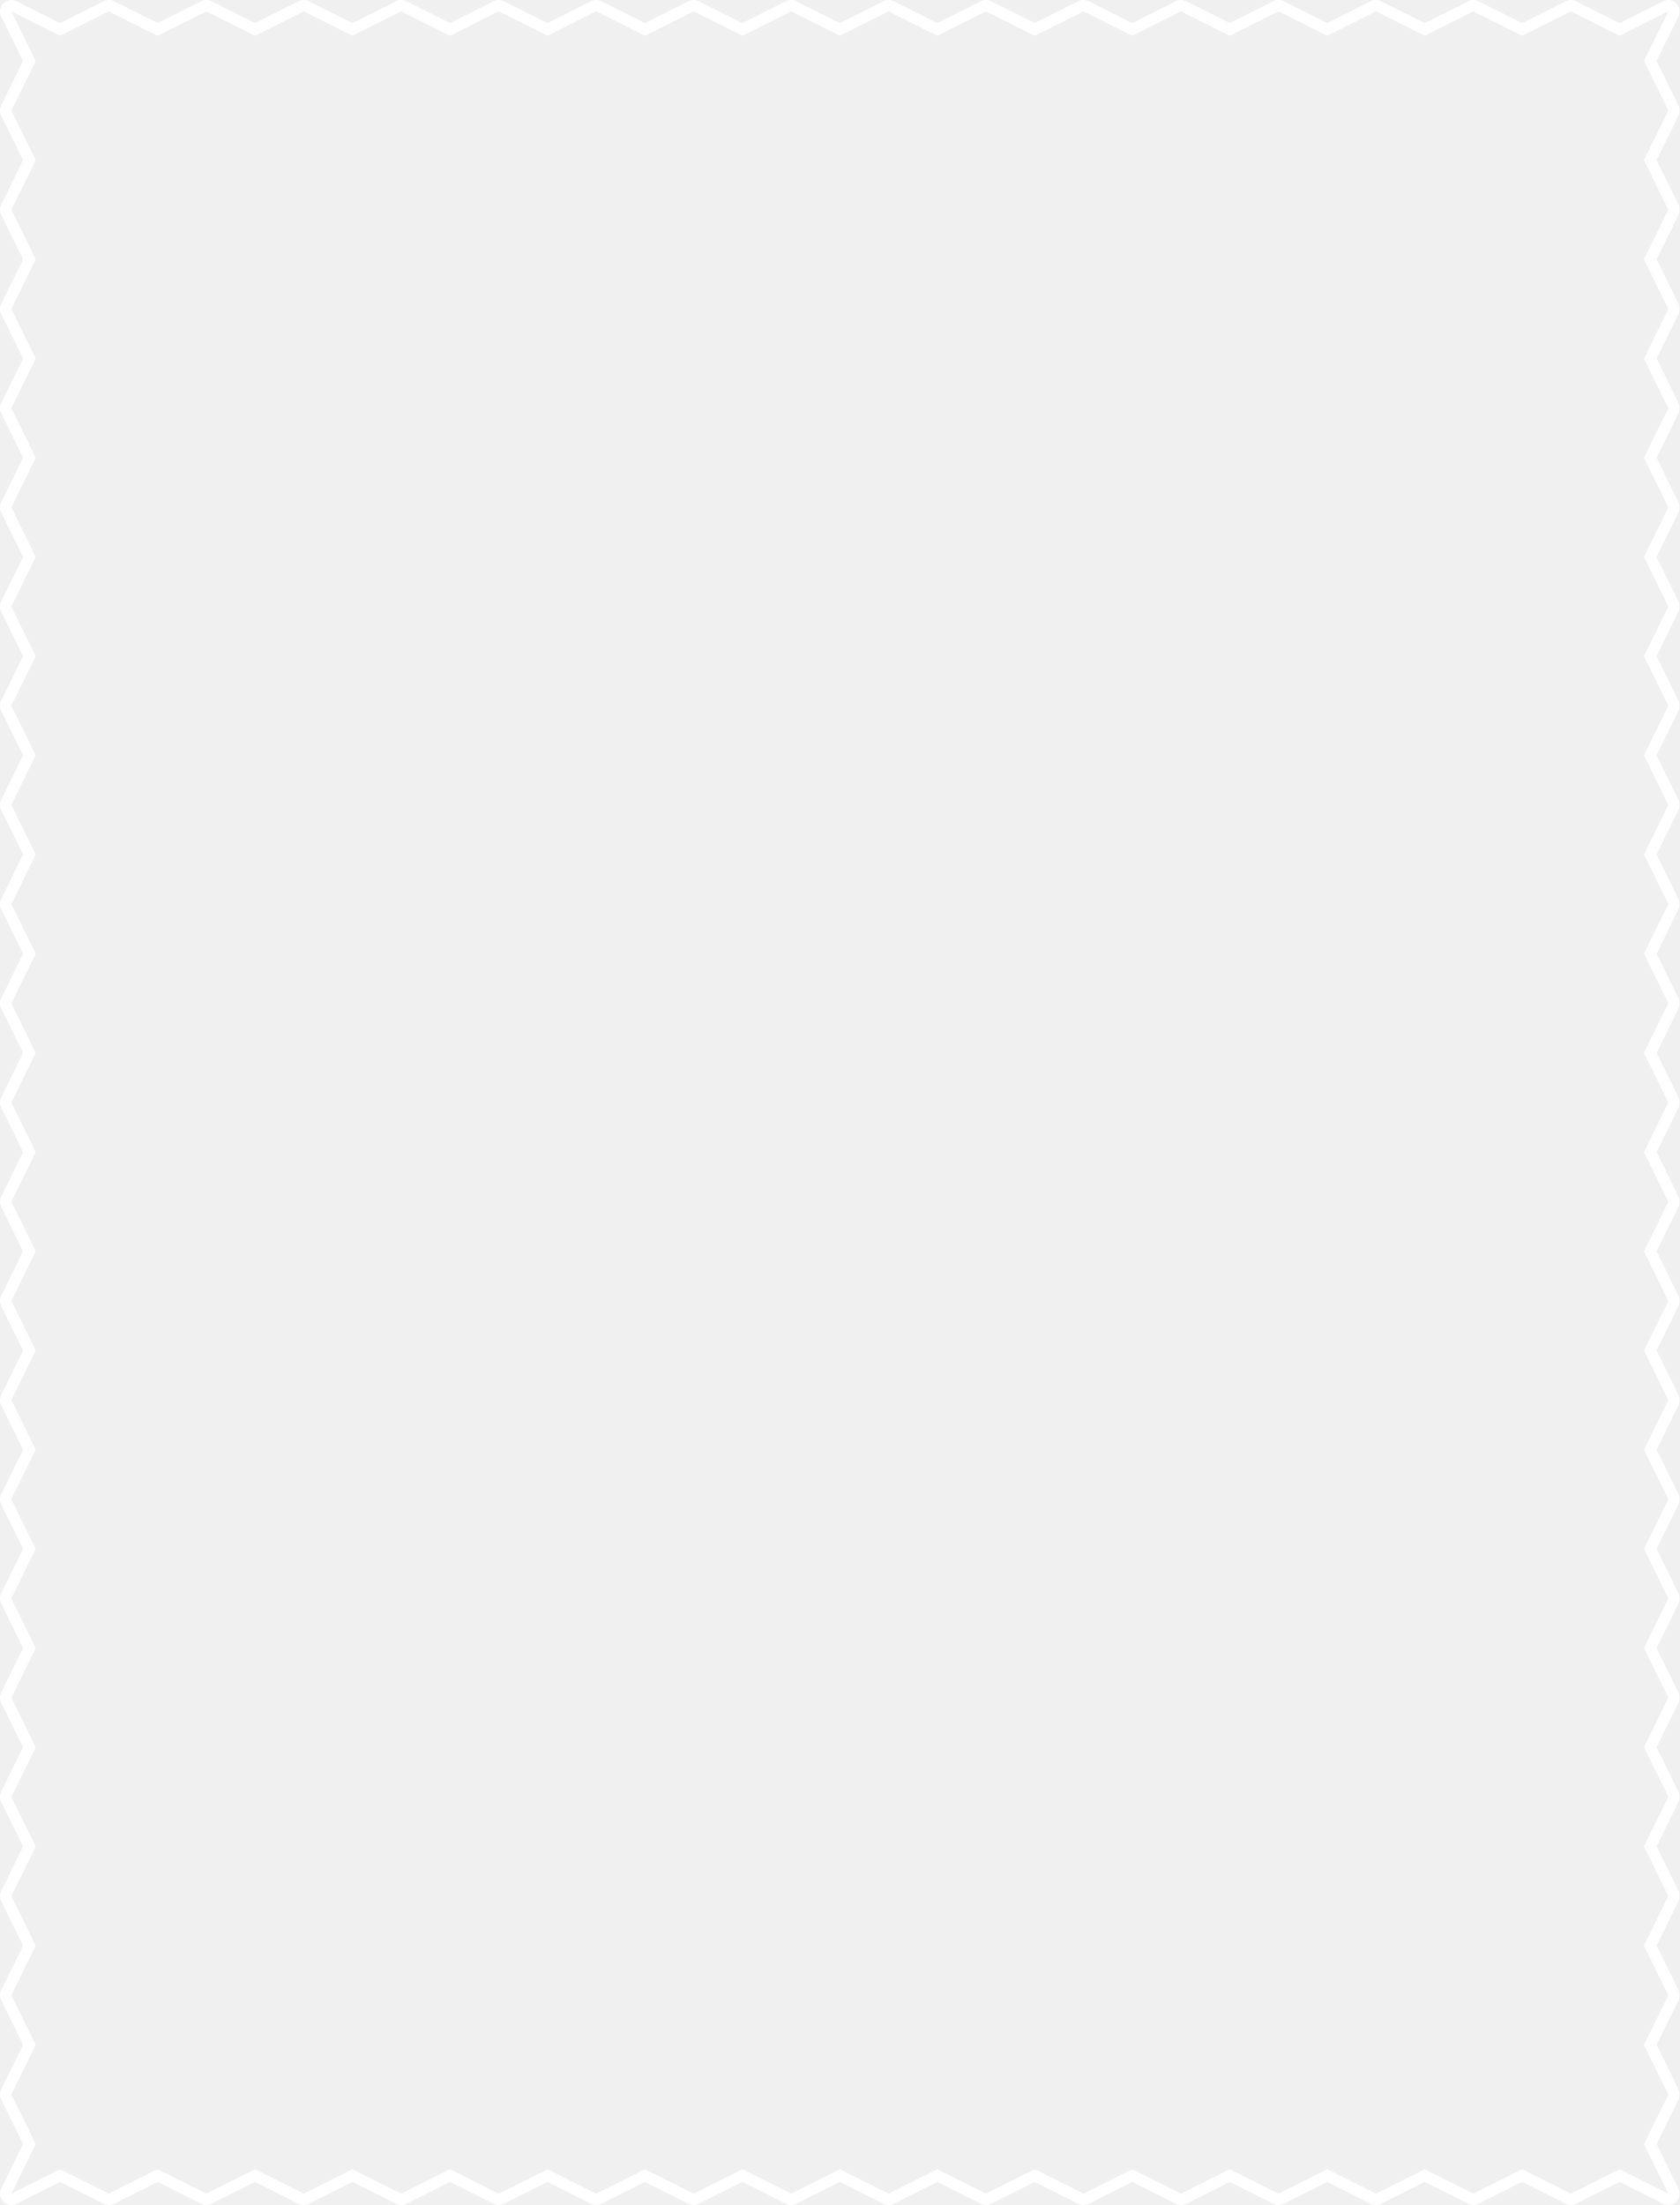
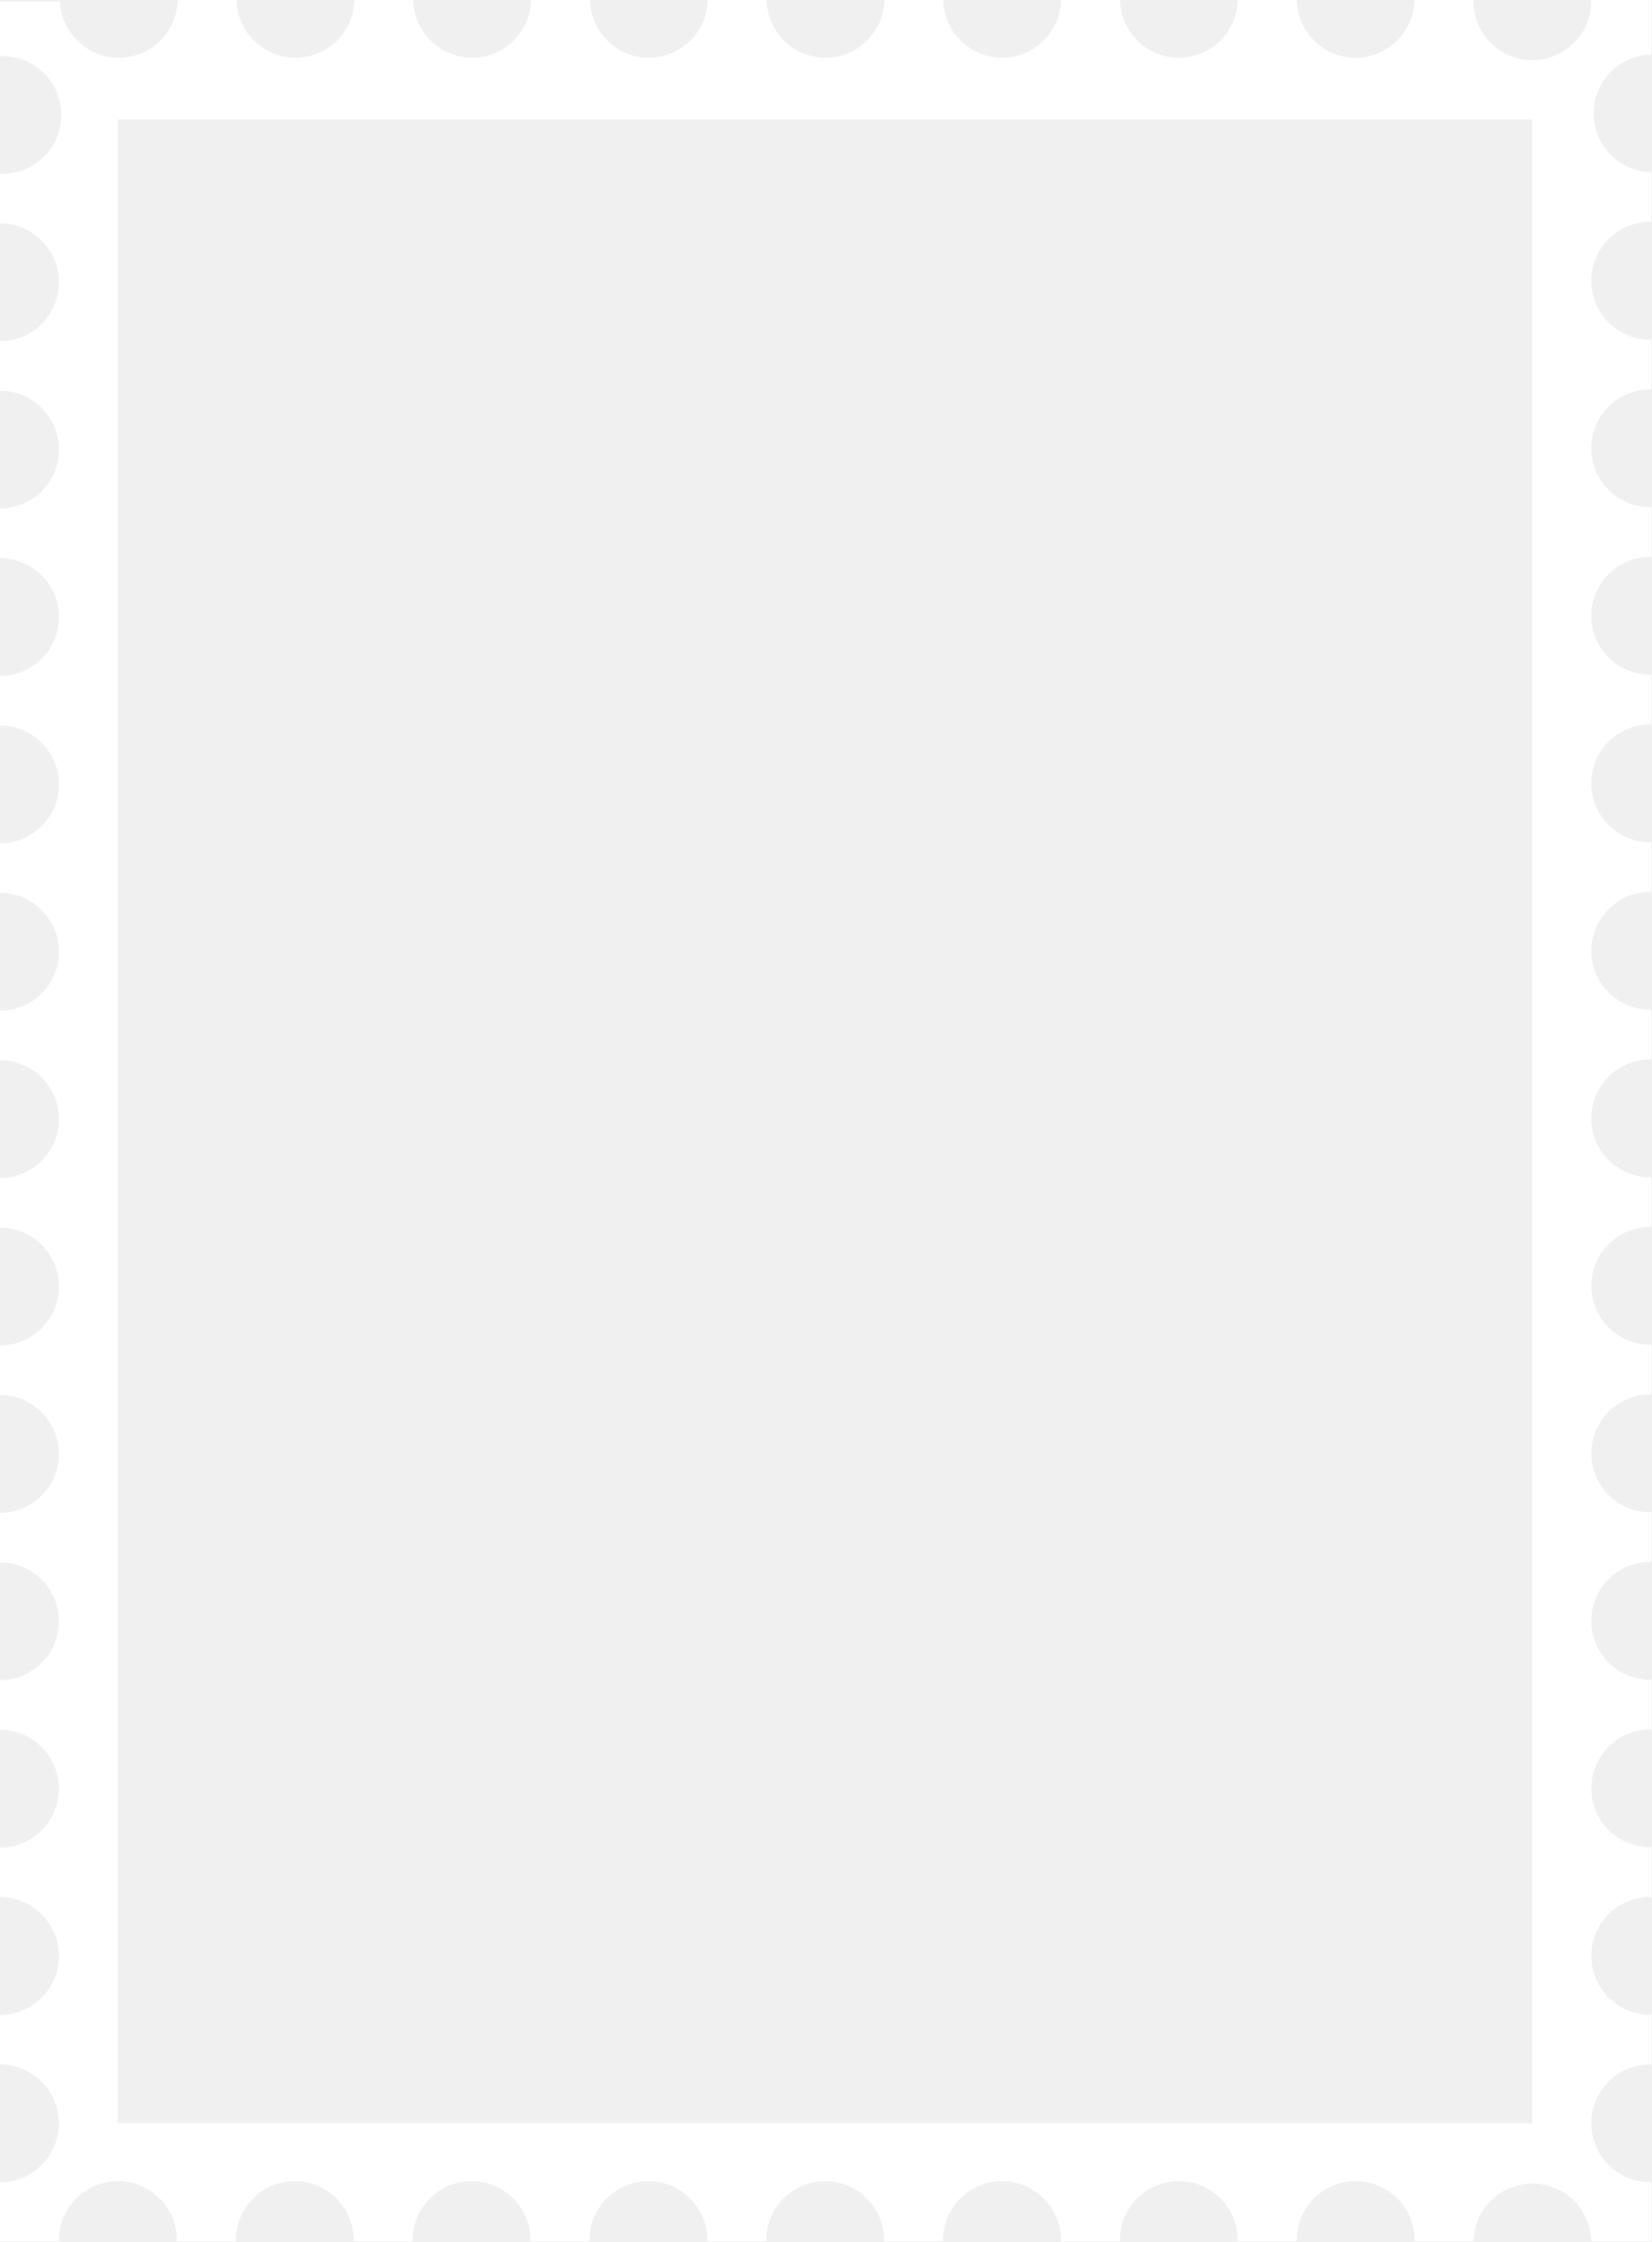
- <svg xmlns="http://www.w3.org/2000/svg" width="1478" height="1940" viewBox="0 0 1478 1940" fill="none">
-   <mask id="path-1-outside-1_33_294" maskUnits="userSpaceOnUse" x="-1" y="-1" width="1479" height="1942" fill="black">
-     <rect fill="white" x="-1" y="-1" width="1479" height="1942" />
-     <path d="M31.442 1886.36L10.001 1930L52.883 1908.51L95.765 1930L138.648 1908.51L181.53 1930L224.412 1908.51L267.295 1930L310.177 1908.51L353.059 1930L395.942 1908.51L438.824 1930L481.706 1908.51L524.589 1930L567.471 1908.51L610.353 1930L653.236 1908.51L696.118 1930L739 1908.51L781.883 1930L824.765 1908.51L867.647 1930L910.53 1908.51L953.412 1930L996.294 1908.51L1039.18 1930L1082.06 1908.51L1124.94 1930L1167.82 1908.51L1210.71 1930L1253.59 1908.51L1296.47 1930L1339.35 1908.51L1382.24 1930L1425.12 1908.51L1468 1930L1446.56 1886.36L1468 1842.73L1446.56 1799.09L1468 1755.45L1446.56 1711.82L1468 1668.18L1446.56 1624.55L1468 1580.91L1446.56 1537.27L1468 1493.64L1446.56 1450L1468 1406.36L1446.56 1362.73L1468 1319.09L1446.56 1275.45L1468 1231.82L1446.56 1188.18L1468 1144.55L1446.56 1100.91L1468 1057.27L1446.56 1013.64L1468 970L1446.56 926.364L1468 882.727L1446.56 839.091L1468 795.455L1446.56 751.818L1468 708.182L1446.56 664.546L1468 620.909L1446.56 577.273L1468 533.637L1446.56 490L1468 446.364L1446.56 402.727L1468 359.091L1446.56 315.455L1468 271.818L1446.56 228.182L1468 184.546L1446.56 140.909L1468 97.273L1446.56 53.637L1468 10L1425.12 31.493L1382.24 10L1339.35 31.493L1296.47 10L1253.59 31.493L1210.71 10L1167.82 31.493L1124.94 10L1082.06 31.493L1039.18 10L996.294 31.493L953.412 10L910.53 31.493L867.647 10L824.765 31.493L781.883 10L739 31.493L696.118 10L653.236 31.493L610.353 10L567.471 31.493L524.589 10L481.706 31.493L438.824 10L395.942 31.493L353.059 10L310.177 31.493L267.295 10L224.412 31.493L181.53 10L138.647 31.493L95.765 10L52.883 31.493L10 10L31.442 53.637L10 97.273L31.442 140.909L10 184.546L31.442 228.182L10 271.818L31.442 315.455L10 359.091L31.442 402.727L10 446.364L31.442 490L10 533.637L31.442 577.273L10 620.909L31.442 664.546L10 708.182L31.442 751.818L10 795.455L31.442 839.091L10 882.727L31.442 926.364L10 970L31.442 1013.64L10.001 1057.27L31.442 1100.91L10.001 1144.55L31.442 1188.18L10.001 1231.82L31.442 1275.45L10.001 1319.09L31.442 1362.73L10.001 1406.36L31.442 1450L10.001 1493.64L31.442 1537.27L10.001 1580.91L31.442 1624.55L10.001 1668.18L31.442 1711.82L10.001 1755.45L31.442 1799.09L10.001 1842.73L31.442 1886.36Z" />
-   </mask>
-   <path d="M31.442 1886.36L10.001 1930L52.883 1908.51L95.765 1930L138.648 1908.51L181.53 1930L224.412 1908.51L267.295 1930L310.177 1908.51L353.059 1930L395.942 1908.51L438.824 1930L481.706 1908.51L524.589 1930L567.471 1908.51L610.353 1930L653.236 1908.51L696.118 1930L739 1908.51L781.883 1930L824.765 1908.51L867.647 1930L910.53 1908.51L953.412 1930L996.294 1908.51L1039.18 1930L1082.06 1908.51L1124.94 1930L1167.82 1908.51L1210.71 1930L1253.59 1908.51L1296.47 1930L1339.35 1908.51L1382.24 1930L1425.12 1908.51L1468 1930L1446.56 1886.36L1468 1842.73L1446.56 1799.09L1468 1755.45L1446.56 1711.82L1468 1668.18L1446.56 1624.55L1468 1580.91L1446.56 1537.27L1468 1493.64L1446.56 1450L1468 1406.36L1446.56 1362.73L1468 1319.09L1446.56 1275.45L1468 1231.82L1446.56 1188.18L1468 1144.55L1446.56 1100.91L1468 1057.27L1446.56 1013.64L1468 970L1446.56 926.364L1468 882.727L1446.56 839.091L1468 795.455L1446.56 751.818L1468 708.182L1446.56 664.546L1468 620.909L1446.56 577.273L1468 533.637L1446.56 490L1468 446.364L1446.56 402.727L1468 359.091L1446.56 315.455L1468 271.818L1446.56 228.182L1468 184.546L1446.56 140.909L1468 97.273L1446.56 53.637L1468 10L1425.12 31.493L1382.24 10L1339.35 31.493L1296.47 10L1253.59 31.493L1210.71 10L1167.82 31.493L1124.94 10L1082.06 31.493L1039.18 10L996.294 31.493L953.412 10L910.53 31.493L867.647 10L824.765 31.493L781.883 10L739 31.493L696.118 10L653.236 31.493L610.353 10L567.471 31.493L524.589 10L481.706 31.493L438.824 10L395.942 31.493L353.059 10L310.177 31.493L267.295 10L224.412 31.493L181.53 10L138.647 31.493L95.765 10L52.883 31.493L10 10L31.442 53.637L10 97.273L31.442 140.909L10 184.546L31.442 228.182L10 271.818L31.442 315.455L10 359.091L31.442 402.727L10 446.364L31.442 490L10 533.637L31.442 577.273L10 620.909L31.442 664.546L10 708.182L31.442 751.818L10 795.455L31.442 839.091L10 882.727L31.442 926.364L10 970L31.442 1013.64L10.001 1057.27L31.442 1100.91L10.001 1144.55L31.442 1188.18L10.001 1231.82L31.442 1275.45L10.001 1319.09L31.442 1362.73L10.001 1406.36L31.442 1450L10.001 1493.64L31.442 1537.27L10.001 1580.91L31.442 1624.55L10.001 1668.18L31.442 1711.82L10.001 1755.45L31.442 1799.09L10.001 1842.73L31.442 1886.36Z" stroke="white" stroke-width="20" stroke-linecap="round" stroke-linejoin="round" mask="url(#path-1-outside-1_33_294)" />
+ <svg xmlns="http://www.w3.org/2000/svg" width="1820" height="2471" viewBox="0 0 1820 2471" fill="none">
+   <g clip-path="url(#clip0_88_285)">
+     <path d="M65.026 1.732H0V61.85C0.866 61.85 1.732 61.706 2.598 61.706C38.467 61.706 67.552 90.791 67.552 126.659C67.552 162.528 38.467 191.613 2.598 191.613C1.732 191.613 0.866 191.541 0 191.469V246.174C35.869 246.174 64.954 275.259 64.954 311.128C64.954 346.997 35.869 376.081 0 376.081V430.642C35.869 430.642 64.954 459.727 64.954 495.596C64.954 531.465 35.869 560.55 0 560.55V615.111C35.869 615.111 64.954 644.195 64.954 680.064C64.954 715.933 35.869 745.018 0 745.018V799.579C35.869 799.579 64.954 828.664 64.954 864.532C64.954 900.401 35.869 929.486 0 929.486V984.047C35.869 984.047 64.954 1013.13 64.954 1049C64.954 1084.87 35.869 1113.95 0 1113.95V1168.52C35.869 1168.52 64.954 1197.6 64.954 1233.47C64.954 1269.34 35.869 1298.42 0 1298.42V1352.98C35.869 1352.98 64.954 1382.07 64.954 1417.94C64.954 1453.81 35.869 1482.89 0 1482.89V1537.45C35.869 1537.45 64.954 1566.54 64.954 1602.41C64.954 1638.27 35.869 1667.36 0 1667.36V1721.92C35.869 1721.92 64.954 1751.01 64.954 1786.87C64.954 1822.74 35.869 1851.83 0 1851.83V1906.39C35.869 1906.39 64.954 1935.47 64.954 1971.34C64.954 2007.21 35.869 2036.3 0 2036.3V2090.86C35.869 2090.86 64.954 2119.94 64.954 2155.81C64.954 2191.68 35.869 2220.76 0 2220.76V2275.33C35.869 2275.33 64.954 2304.41 64.954 2340.28C64.954 2376.15 35.869 2405.23 0 2405.23V2470.19H65.026C65.026 2469.75 65.026 2469.32 65.026 2468.89C65.026 2433.02 94.111 2403.93 129.979 2403.93C165.848 2403.93 194.933 2433.02 194.933 2468.89C194.933 2469.32 194.933 2469.75 194.933 2470.19H259.887C259.887 2469.75 259.887 2469.32 259.887 2468.89C259.887 2433.02 288.971 2403.93 324.84 2403.93C360.709 2403.93 389.794 2433.02 389.794 2468.89C389.794 2469.32 389.794 2469.75 389.794 2470.19H454.747C454.747 2469.75 454.747 2469.32 454.747 2468.89C454.747 2433.02 483.832 2403.93 519.701 2403.93C555.57 2403.93 584.655 2433.02 584.655 2468.89C584.655 2469.32 584.655 2469.75 584.655 2470.19H649.608C649.608 2469.75 649.608 2469.32 649.608 2468.89C649.608 2433.02 678.693 2403.93 714.562 2403.93C750.431 2403.93 779.515 2433.02 779.515 2468.89C779.515 2469.32 779.515 2469.75 779.515 2470.19H844.469C844.469 2469.75 844.469 2469.32 844.469 2468.89C844.469 2433.02 873.554 2403.93 909.423 2403.93C945.291 2403.93 974.376 2433.02 974.376 2468.89C974.376 2469.32 974.376 2469.75 974.376 2470.19H1039.33C1039.33 2469.75 1039.33 2469.32 1039.33 2468.89C1039.33 2433.02 1068.41 2403.93 1104.28 2403.93C1140.15 2403.93 1169.24 2433.02 1169.24 2468.89C1169.24 2469.32 1169.24 2469.75 1169.24 2470.19H1234.19C1234.19 2469.75 1234.19 2469.32 1234.19 2468.89C1234.19 2433.02 1263.28 2403.93 1299.14 2403.93C1335.01 2403.93 1364.1 2433.02 1364.1 2468.89C1364.1 2469.32 1364.1 2469.75 1364.1 2470.19H1429.05C1429.05 2469.75 1429.05 2469.32 1429.05 2468.89C1429.05 2433.02 1458.14 2403.93 1494.01 2403.93C1529.87 2403.93 1558.96 2433.02 1558.96 2468.89C1558.96 2469.32 1558.96 2469.75 1558.96 2470.19H1623.91C1624.63 2434.89 1653.36 2406.53 1688.79 2406.53C1724.23 2406.53 1752.95 2434.89 1753.68 2470.19H1820V2405.16C1819.57 2405.16 1819.13 2405.16 1818.7 2405.16C1782.83 2405.16 1753.75 2376.08 1753.75 2340.21C1753.75 2304.34 1782.83 2275.25 1818.7 2275.25C1819.13 2275.25 1819.57 2275.25 1820 2275.25V2220.55C1819.57 2220.55 1819.13 2220.55 1818.7 2220.55C1782.83 2220.55 1753.75 2191.46 1753.75 2155.59C1753.75 2119.73 1782.83 2090.64 1818.7 2090.64C1819.13 2090.64 1819.57 2090.64 1820 2090.64V2035.93C1819.57 2035.93 1819.13 2035.93 1818.7 2035.93C1782.83 2035.93 1753.75 2006.85 1753.75 1970.98C1753.75 1935.11 1782.83 1906.03 1818.7 1906.03C1819.13 1906.03 1819.57 1906.03 1820 1906.03V1851.32C1819.57 1851.32 1819.13 1851.32 1818.7 1851.32C1782.83 1851.32 1753.75 1822.24 1753.75 1786.37C1753.75 1750.5 1782.83 1721.42 1818.7 1721.42C1819.13 1721.42 1819.57 1721.42 1820 1721.42V1666.71C1819.57 1666.71 1819.13 1666.71 1818.7 1666.71C1782.83 1666.71 1753.75 1637.63 1753.75 1601.76C1753.75 1565.89 1782.83 1536.8 1818.7 1536.8C1819.13 1536.8 1819.57 1536.8 1820 1536.8V1482.1C1819.57 1482.1 1819.13 1482.1 1818.7 1482.1C1782.83 1482.1 1753.75 1453.01 1753.75 1417.14C1753.75 1381.27 1782.83 1352.19 1818.7 1352.19C1819.13 1352.19 1819.57 1352.19 1820 1352.19V1297.48C1819.57 1297.48 1819.13 1297.48 1818.7 1297.48C1782.83 1297.48 1753.75 1268.4 1753.75 1232.53C1753.75 1196.66 1782.83 1167.58 1818.7 1167.58C1819.13 1167.58 1819.57 1167.58 1820 1167.58V1112.87C1819.57 1112.87 1819.13 1112.87 1818.7 1112.87C1782.83 1112.87 1753.75 1083.79 1753.75 1047.92C1753.75 1012.05 1782.83 982.965 1818.7 982.965C1819.13 982.965 1819.57 982.965 1820 982.965V928.259C1819.57 928.259 1819.13 928.259 1818.7 928.259C1782.83 928.259 1753.75 899.175 1753.75 863.306C1753.75 827.437 1782.83 798.352 1818.7 798.352C1819.13 798.352 1819.57 798.352 1820 798.352V743.647C1819.57 743.647 1819.13 743.647 1818.7 743.647C1782.83 743.647 1753.75 714.562 1753.75 678.693C1753.75 642.824 1782.83 613.739 1818.7 613.739C1819.13 613.739 1819.57 613.739 1820 613.739V559.034C1819.57 559.034 1819.13 559.034 1818.7 559.034C1782.83 559.034 1753.75 529.949 1753.75 494.08C1753.75 458.211 1782.83 429.127 1818.7 429.127C1819.13 429.127 1819.57 429.127 1820 429.127V374.422C1819.57 374.422 1819.13 374.422 1818.7 374.422C1782.83 374.422 1753.75 345.337 1753.75 309.468C1753.75 273.599 1782.83 244.514 1818.7 244.514C1819.13 244.514 1819.57 244.514 1820 244.514V189.809C1784.71 189.087 1756.35 160.363 1756.35 124.927C1756.35 89.492 1784.71 60.768 1820 60.046V0H1753.68C1753.68 0.433 1753.68 0.866 1753.68 1.299C1753.68 37.168 1724.59 66.253 1688.72 66.253C1652.85 66.253 1623.77 37.168 1623.77 1.299C1623.77 0.866 1623.77 0.433 1623.77 0H1558.81C1558.09 35.291 1529.37 63.654 1493.93 63.654C1458.5 63.654 1429.77 35.291 1429.05 0H1364.1C1363.38 35.291 1334.65 63.654 1299.22 63.654C1263.78 63.654 1235.06 35.291 1234.33 0H1169.38C1168.66 35.291 1139.94 63.654 1104.5 63.654C1069.06 63.654 1040.34 35.291 1039.62 0H974.665C973.943 35.291 945.219 63.654 909.784 63.654C874.348 63.654 845.624 35.291 844.902 0H779.948C779.227 35.291 750.503 63.654 715.067 63.654C679.631 63.654 650.907 35.291 650.186 0H585.232C584.51 35.291 555.786 63.654 520.351 63.654C484.915 63.654 456.191 35.291 455.469 0H390.516C389.794 35.291 361.07 63.654 325.634 63.654C290.198 63.654 261.474 35.291 260.753 0H195.799C195.077 35.291 166.353 63.654 130.918 63.654C95.482 63.654 66.758 35.291 66.036 0L65.026 1.732ZM1688.79 131.639V2340.06H129.907V131.639H1688.79Z" fill="white" />
+   </g>
+   <defs>
+     <clipPath id="clip0_88_285">
+       <rect width="1820" height="2471" fill="white" />
+     </clipPath>
+   </defs>
</svg>
